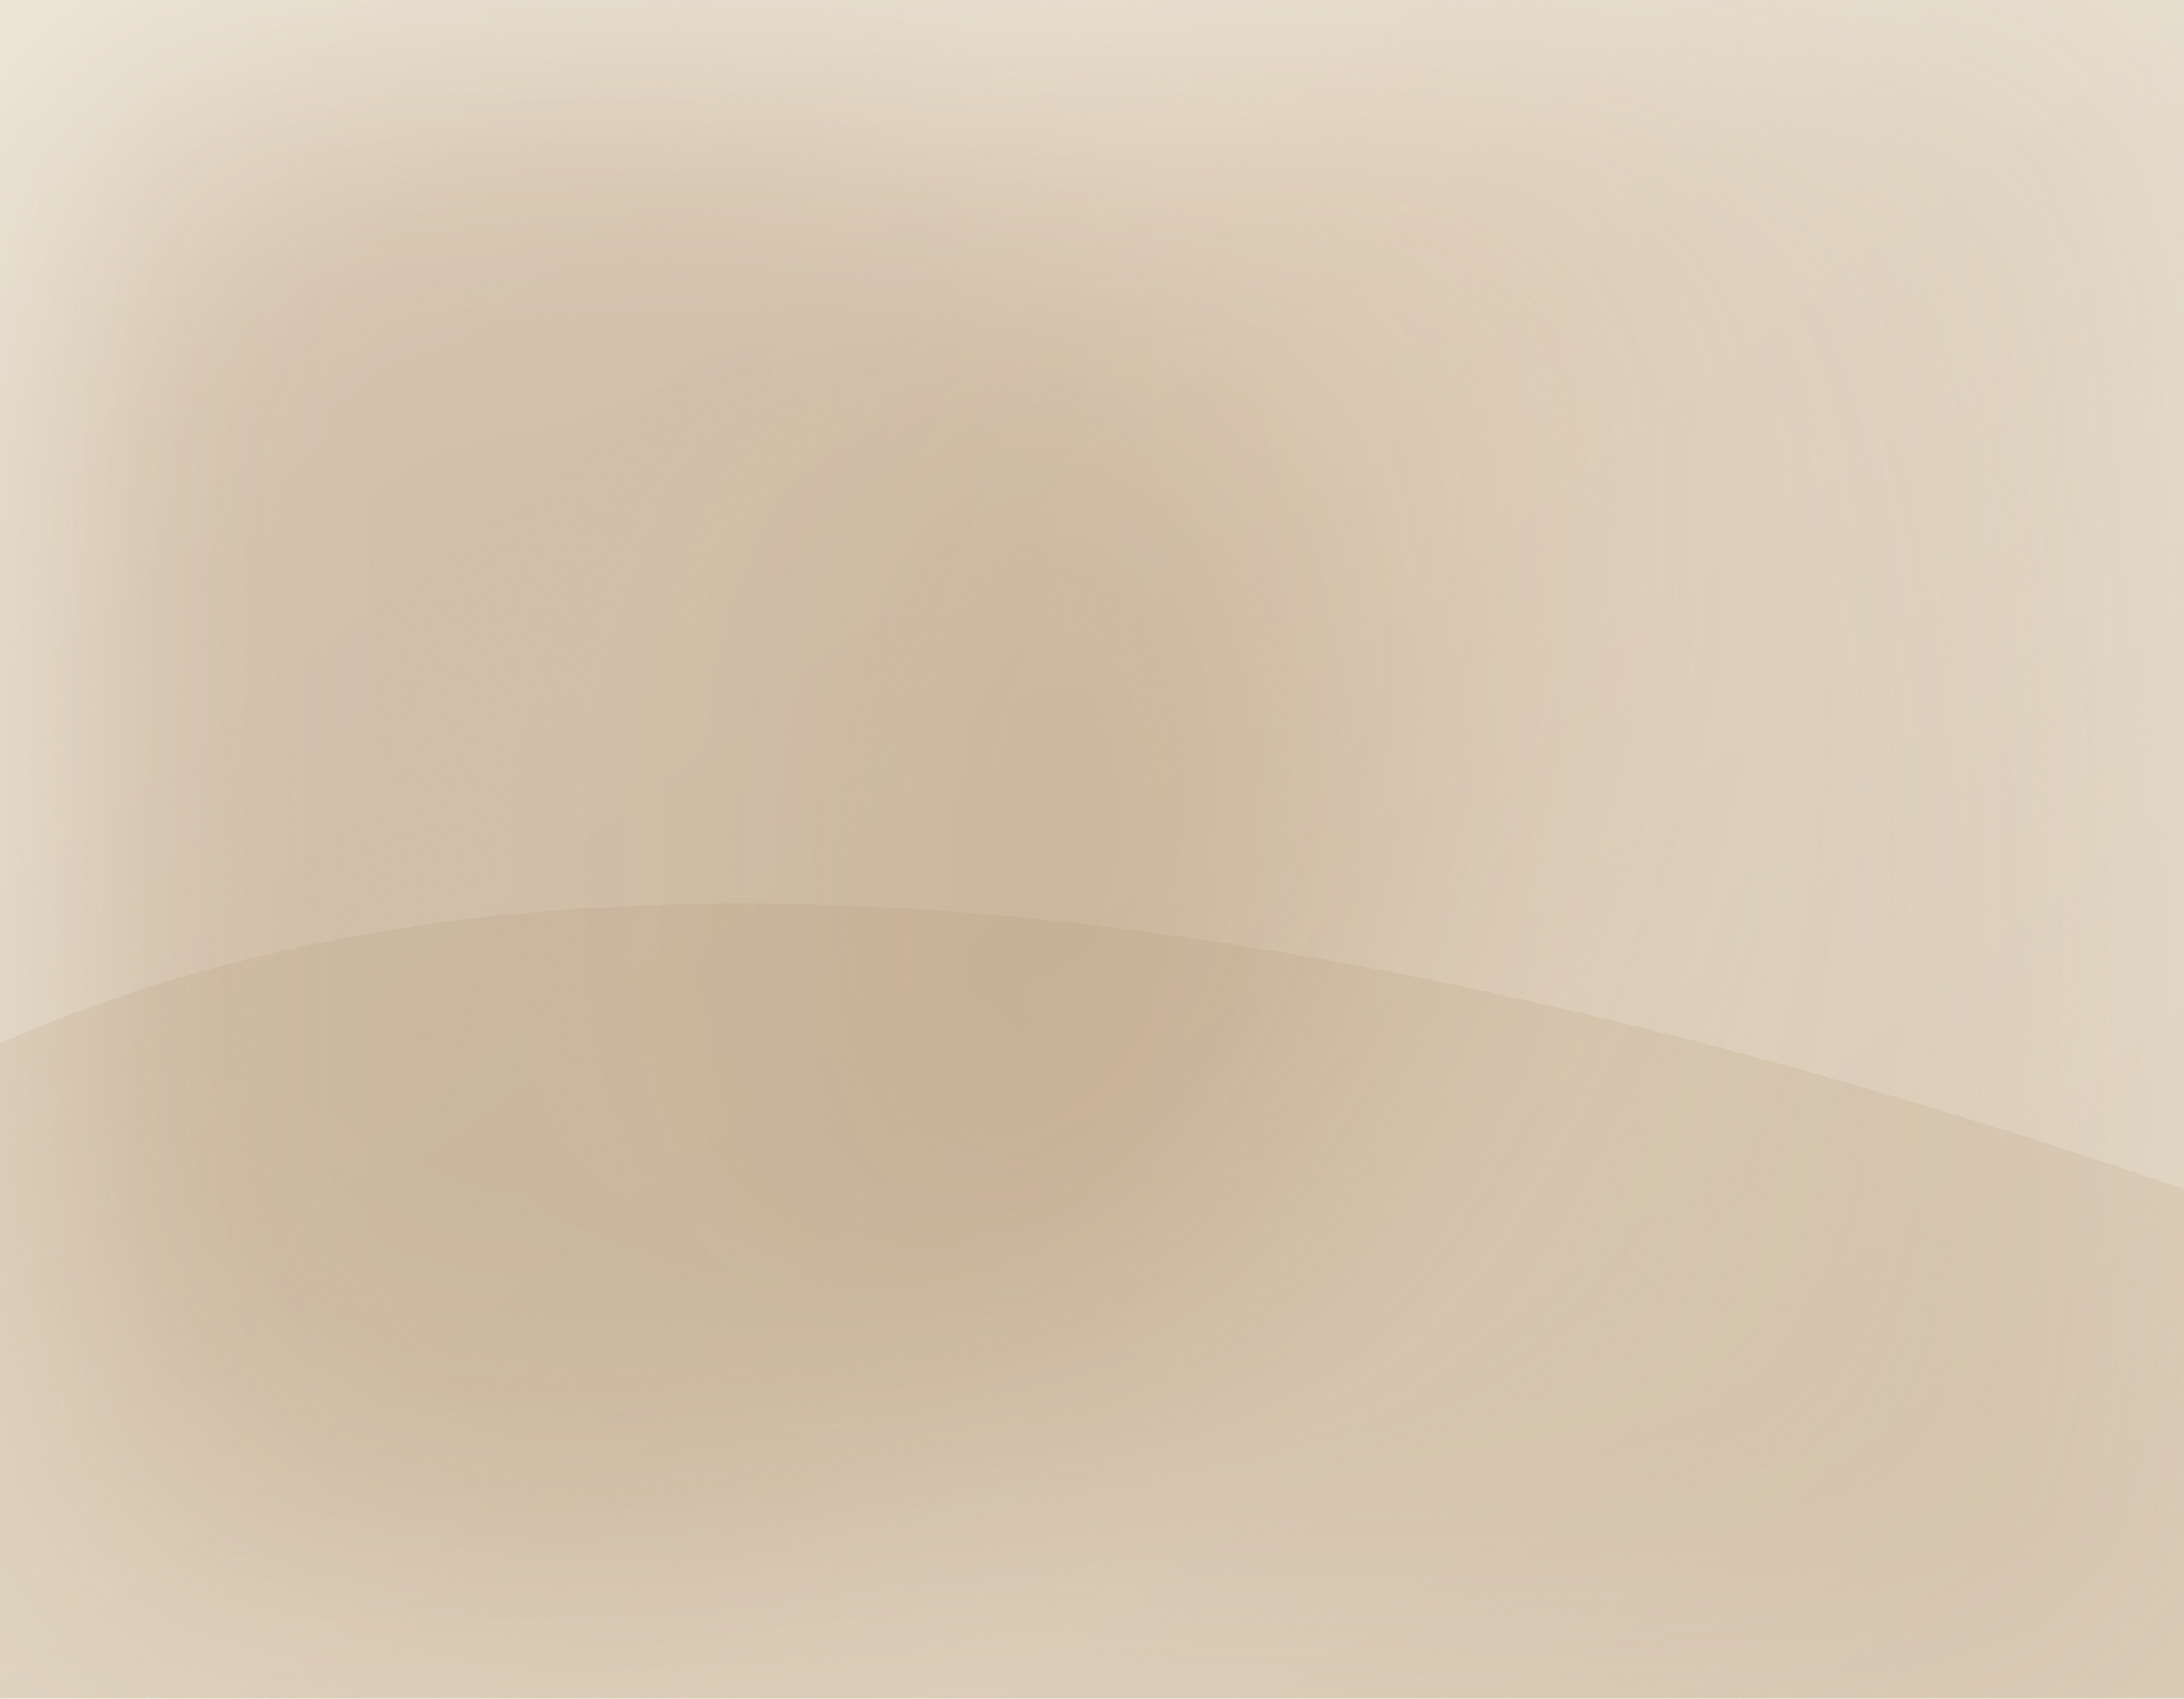
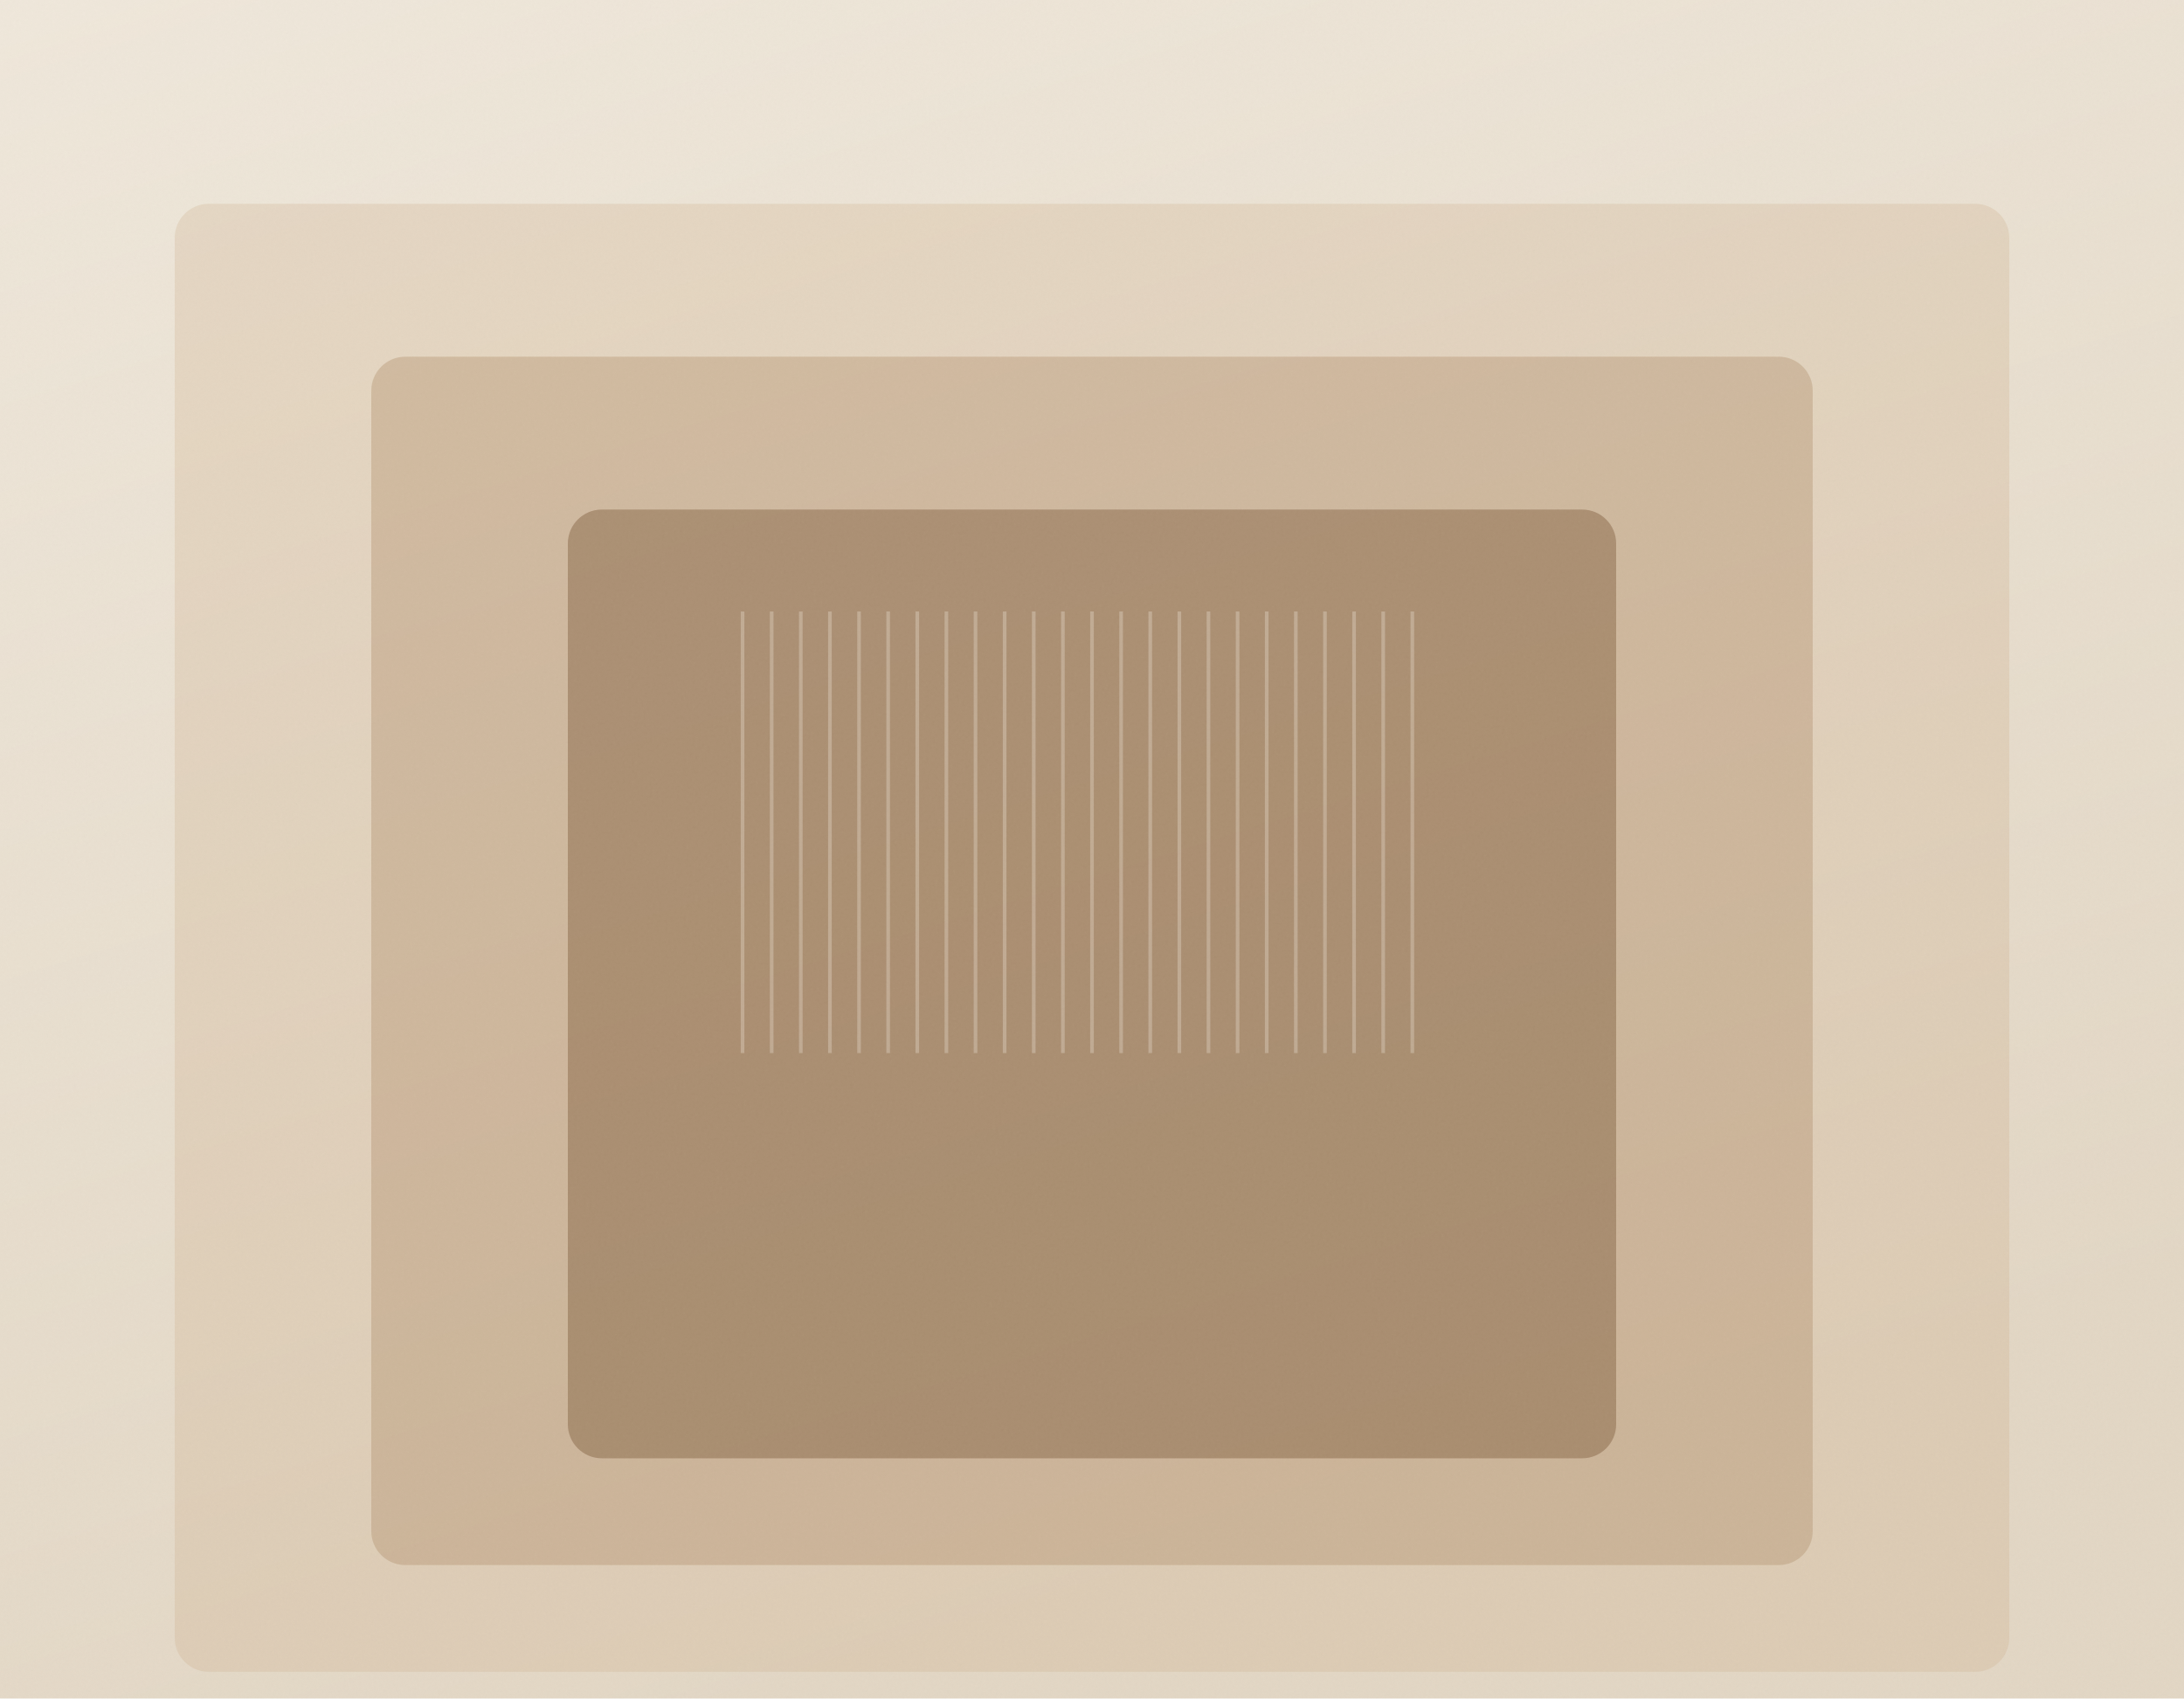
<svg xmlns="http://www.w3.org/2000/svg" viewBox="0 0 900 700" width="900" height="700" role="img">
  <defs>
-     <linearGradient id="eg" x1="0" y1="0" x2="1" y2="1">
+     <linearGradient id="eg" x1="0" y1="0" x2="0.4" y2="1">
      <stop offset="0" stop-color="#EFE7DA" />
      <stop offset="1" stop-color="#E2D6C4" />
    </linearGradient>
-     <filter id="soft">
-       <feGaussianBlur stdDeviation="68" />
-     </filter>
    <filter id="grain2">
      <feTurbulence type="fractalNoise" baseFrequency="0.8" numOctaves="3" seed="87" />
      <feColorMatrix type="saturate" values="0" />
      <feComponentTransfer>
        <feFuncA type="linear" slope="0.05" />
      </feComponentTransfer>
    </filter>
  </defs>
  <rect width="900" height="700" fill="url(#eg)" />
-   <g filter="url(#soft)">
-     <circle cx="166" cy="176" r="502" fill="#C8A882" opacity="0.19" />
-     <circle cx="710" cy="362" r="372" fill="#A98862" opacity="0.16" />
-     <circle cx="246" cy="335" r="304" fill="#7E5A3C" opacity="0.21" />
-     <circle cx="312" cy="375" r="532" fill="#E2D6C4" opacity="0.10" />
-   </g>
-   <path d="M0 430 Q 315 290 900 490 L 900 700 L 0 700 Z" fill="#A98862" opacity="0.14" />
-   <rect width="900" height="700" filter="url(#grain2)" opacity="0.65" />
+   <rect x="72" y="84" width="756" height="605" rx="14" fill="#C8A882" opacity="0.24" />
+   <rect x="153" y="147" width="594" height="498" rx="14" fill="#A98862" opacity="0.34" />
+   <rect x="234" y="210" width="432" height="391" rx="14" fill="#7E5A3C" opacity="0.44" />
+   <line x1="306" y1="252" x2="306" y2="434" stroke="#EFE7DA" stroke-width="1.5" opacity="0.32" />
+   <line x1="318" y1="252" x2="318" y2="434" stroke="#EFE7DA" stroke-width="1.5" opacity="0.32" />
+   <line x1="330" y1="252" x2="330" y2="434" stroke="#EFE7DA" stroke-width="1.5" opacity="0.32" />
+   <line x1="342" y1="252" x2="342" y2="434" stroke="#EFE7DA" stroke-width="1.5" opacity="0.32" />
+   <line x1="354" y1="252" x2="354" y2="434" stroke="#EFE7DA" stroke-width="1.5" opacity="0.32" />
+   <line x1="366" y1="252" x2="366" y2="434" stroke="#EFE7DA" stroke-width="1.5" opacity="0.32" />
+   <line x1="378" y1="252" x2="378" y2="434" stroke="#EFE7DA" stroke-width="1.5" opacity="0.32" />
+   <line x1="390" y1="252" x2="390" y2="434" stroke="#EFE7DA" stroke-width="1.5" opacity="0.32" />
+   <line x1="402" y1="252" x2="402" y2="434" stroke="#EFE7DA" stroke-width="1.5" opacity="0.32" />
+   <line x1="414" y1="252" x2="414" y2="434" stroke="#EFE7DA" stroke-width="1.5" opacity="0.32" />
+   <line x1="426" y1="252" x2="426" y2="434" stroke="#EFE7DA" stroke-width="1.5" opacity="0.32" />
+   <line x1="438" y1="252" x2="438" y2="434" stroke="#EFE7DA" stroke-width="1.5" opacity="0.32" />
+   <line x1="450" y1="252" x2="450" y2="434" stroke="#EFE7DA" stroke-width="1.5" opacity="0.32" />
+   <line x1="462" y1="252" x2="462" y2="434" stroke="#EFE7DA" stroke-width="1.5" opacity="0.32" />
+   <line x1="474" y1="252" x2="474" y2="434" stroke="#EFE7DA" stroke-width="1.5" opacity="0.32" />
+   <line x1="486" y1="252" x2="486" y2="434" stroke="#EFE7DA" stroke-width="1.5" opacity="0.32" />
+   <line x1="498" y1="252" x2="498" y2="434" stroke="#EFE7DA" stroke-width="1.5" opacity="0.32" />
+   <line x1="510" y1="252" x2="510" y2="434" stroke="#EFE7DA" stroke-width="1.5" opacity="0.32" />
+   <line x1="522" y1="252" x2="522" y2="434" stroke="#EFE7DA" stroke-width="1.5" opacity="0.32" />
+   <line x1="534" y1="252" x2="534" y2="434" stroke="#EFE7DA" stroke-width="1.5" opacity="0.32" />
+   <line x1="546" y1="252" x2="546" y2="434" stroke="#EFE7DA" stroke-width="1.5" opacity="0.32" />
+   <line x1="558" y1="252" x2="558" y2="434" stroke="#EFE7DA" stroke-width="1.5" opacity="0.32" />
+   <line x1="570" y1="252" x2="570" y2="434" stroke="#EFE7DA" stroke-width="1.5" opacity="0.32" />
+   <line x1="582" y1="252" x2="582" y2="434" stroke="#EFE7DA" stroke-width="1.5" opacity="0.32" />
+   <rect width="900" height="700" filter="url(#grain2)" opacity="0.7" />
</svg>
